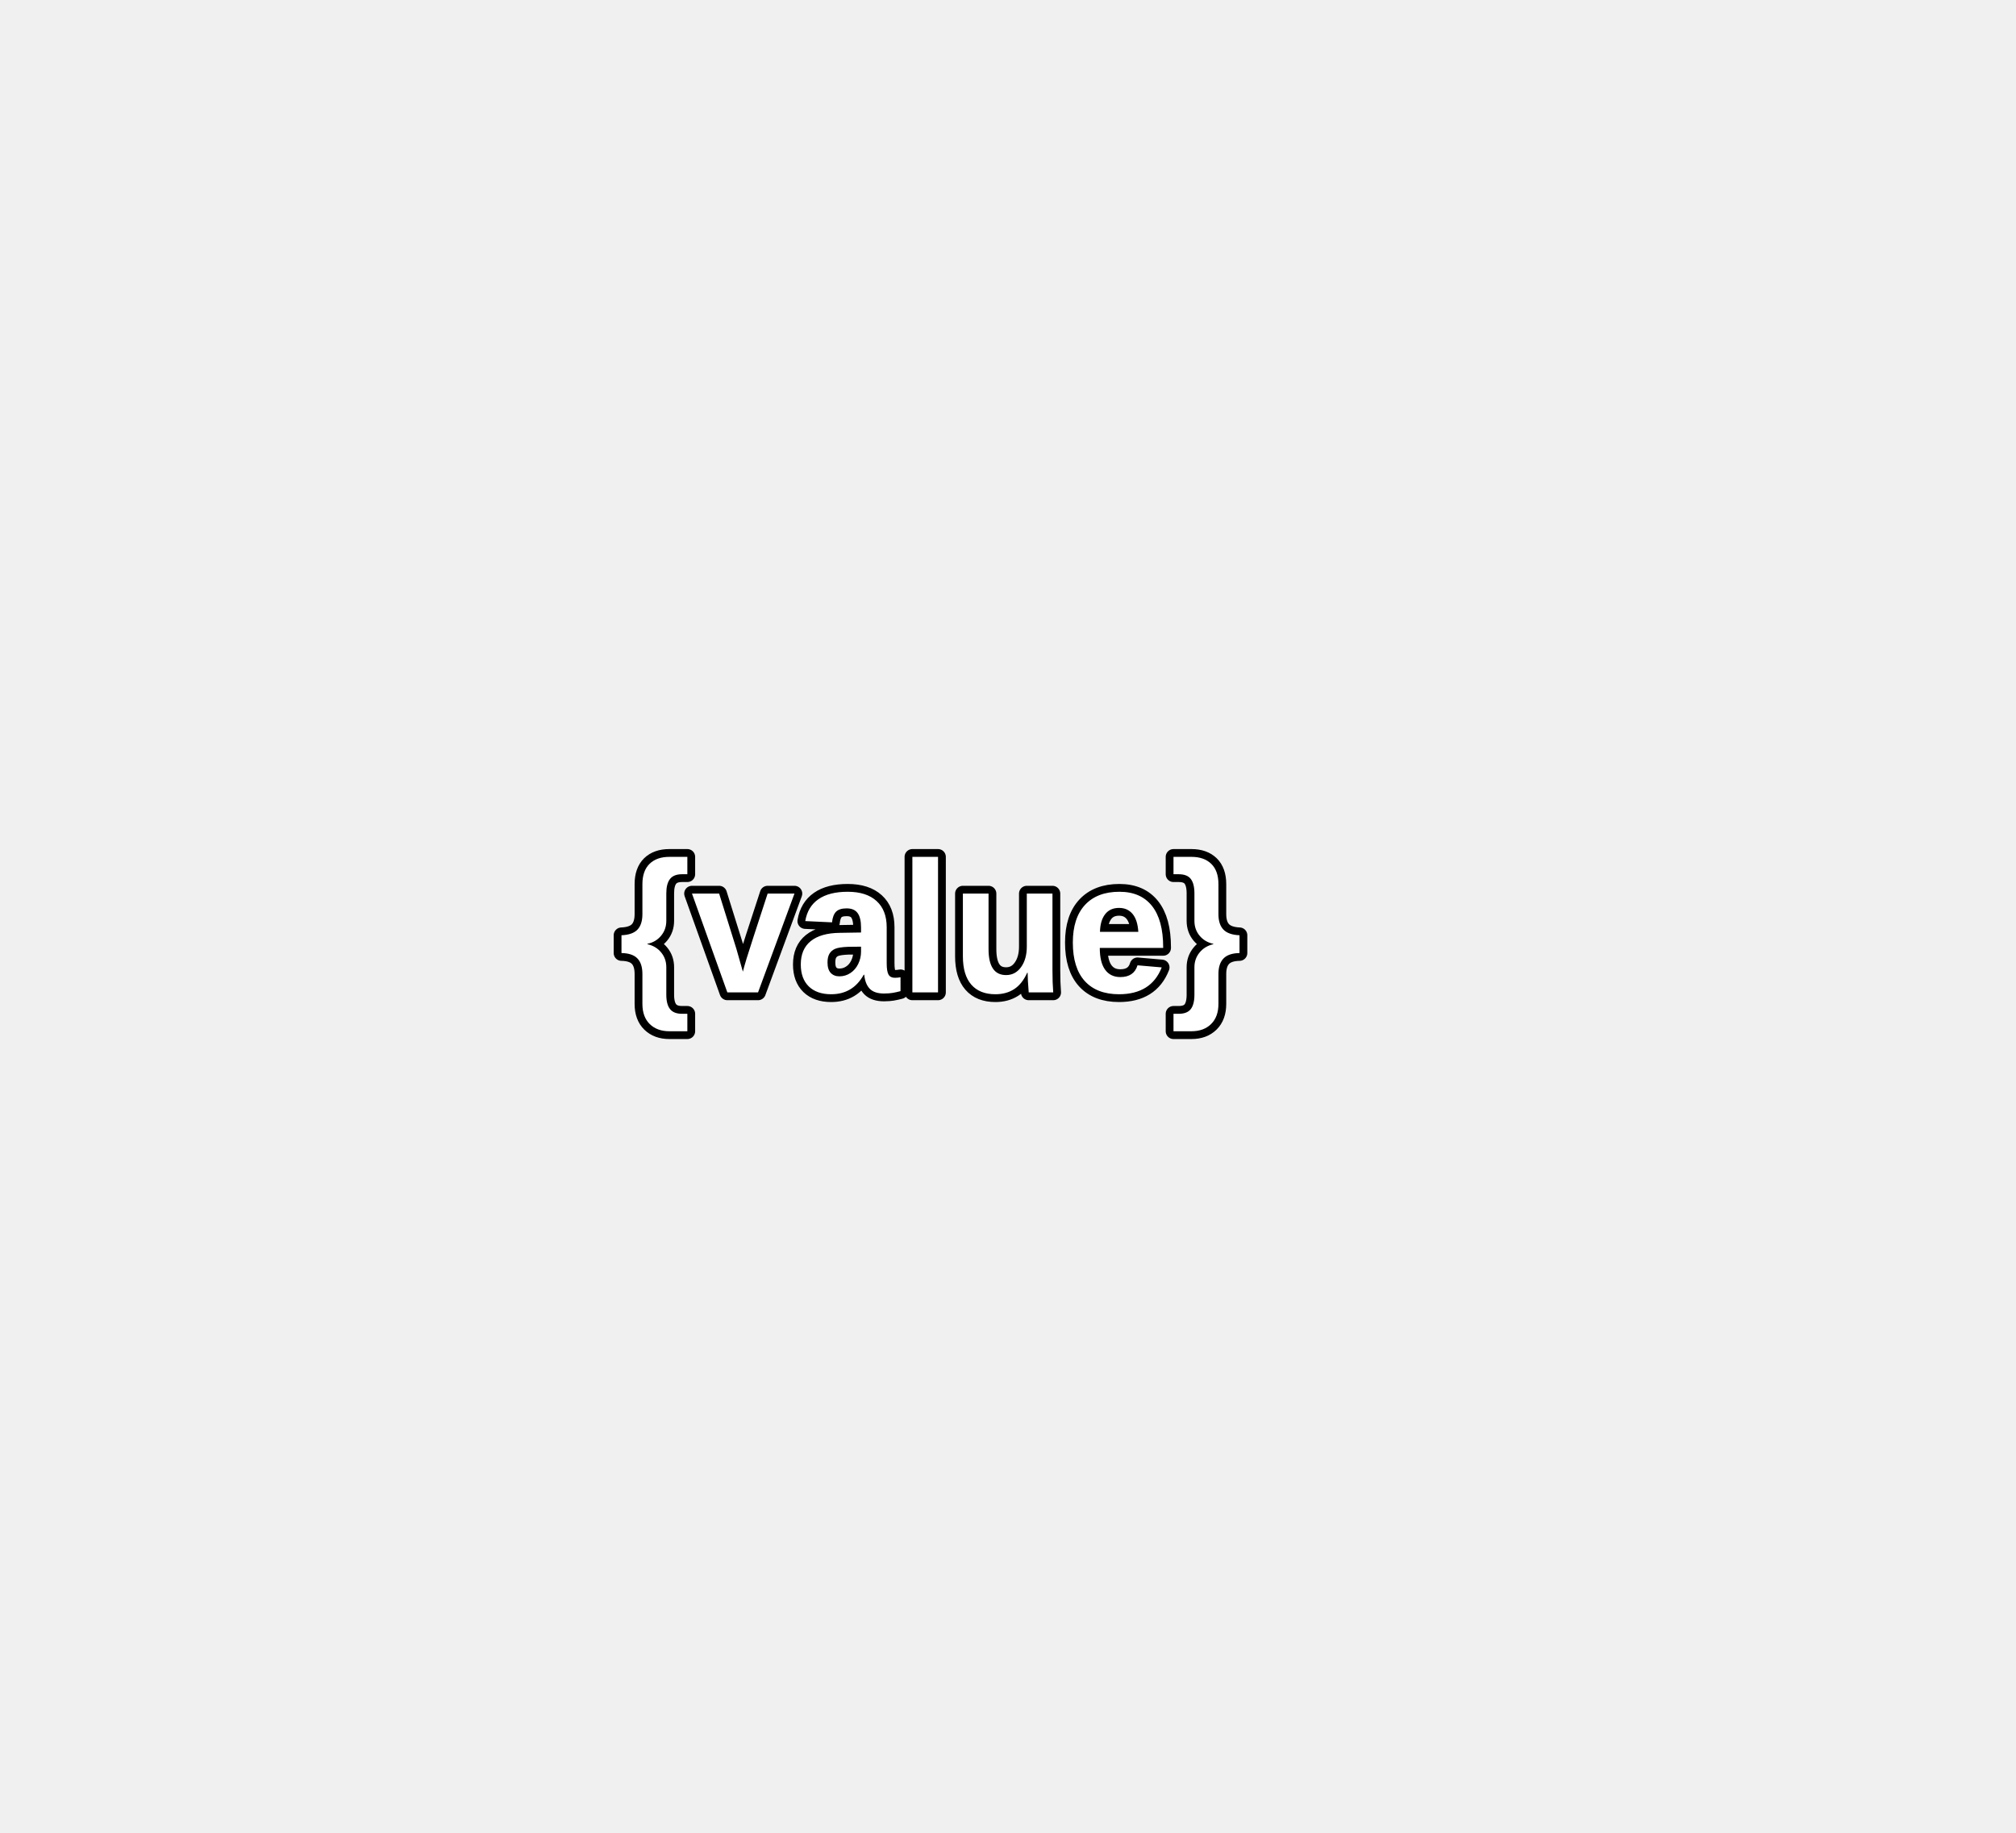
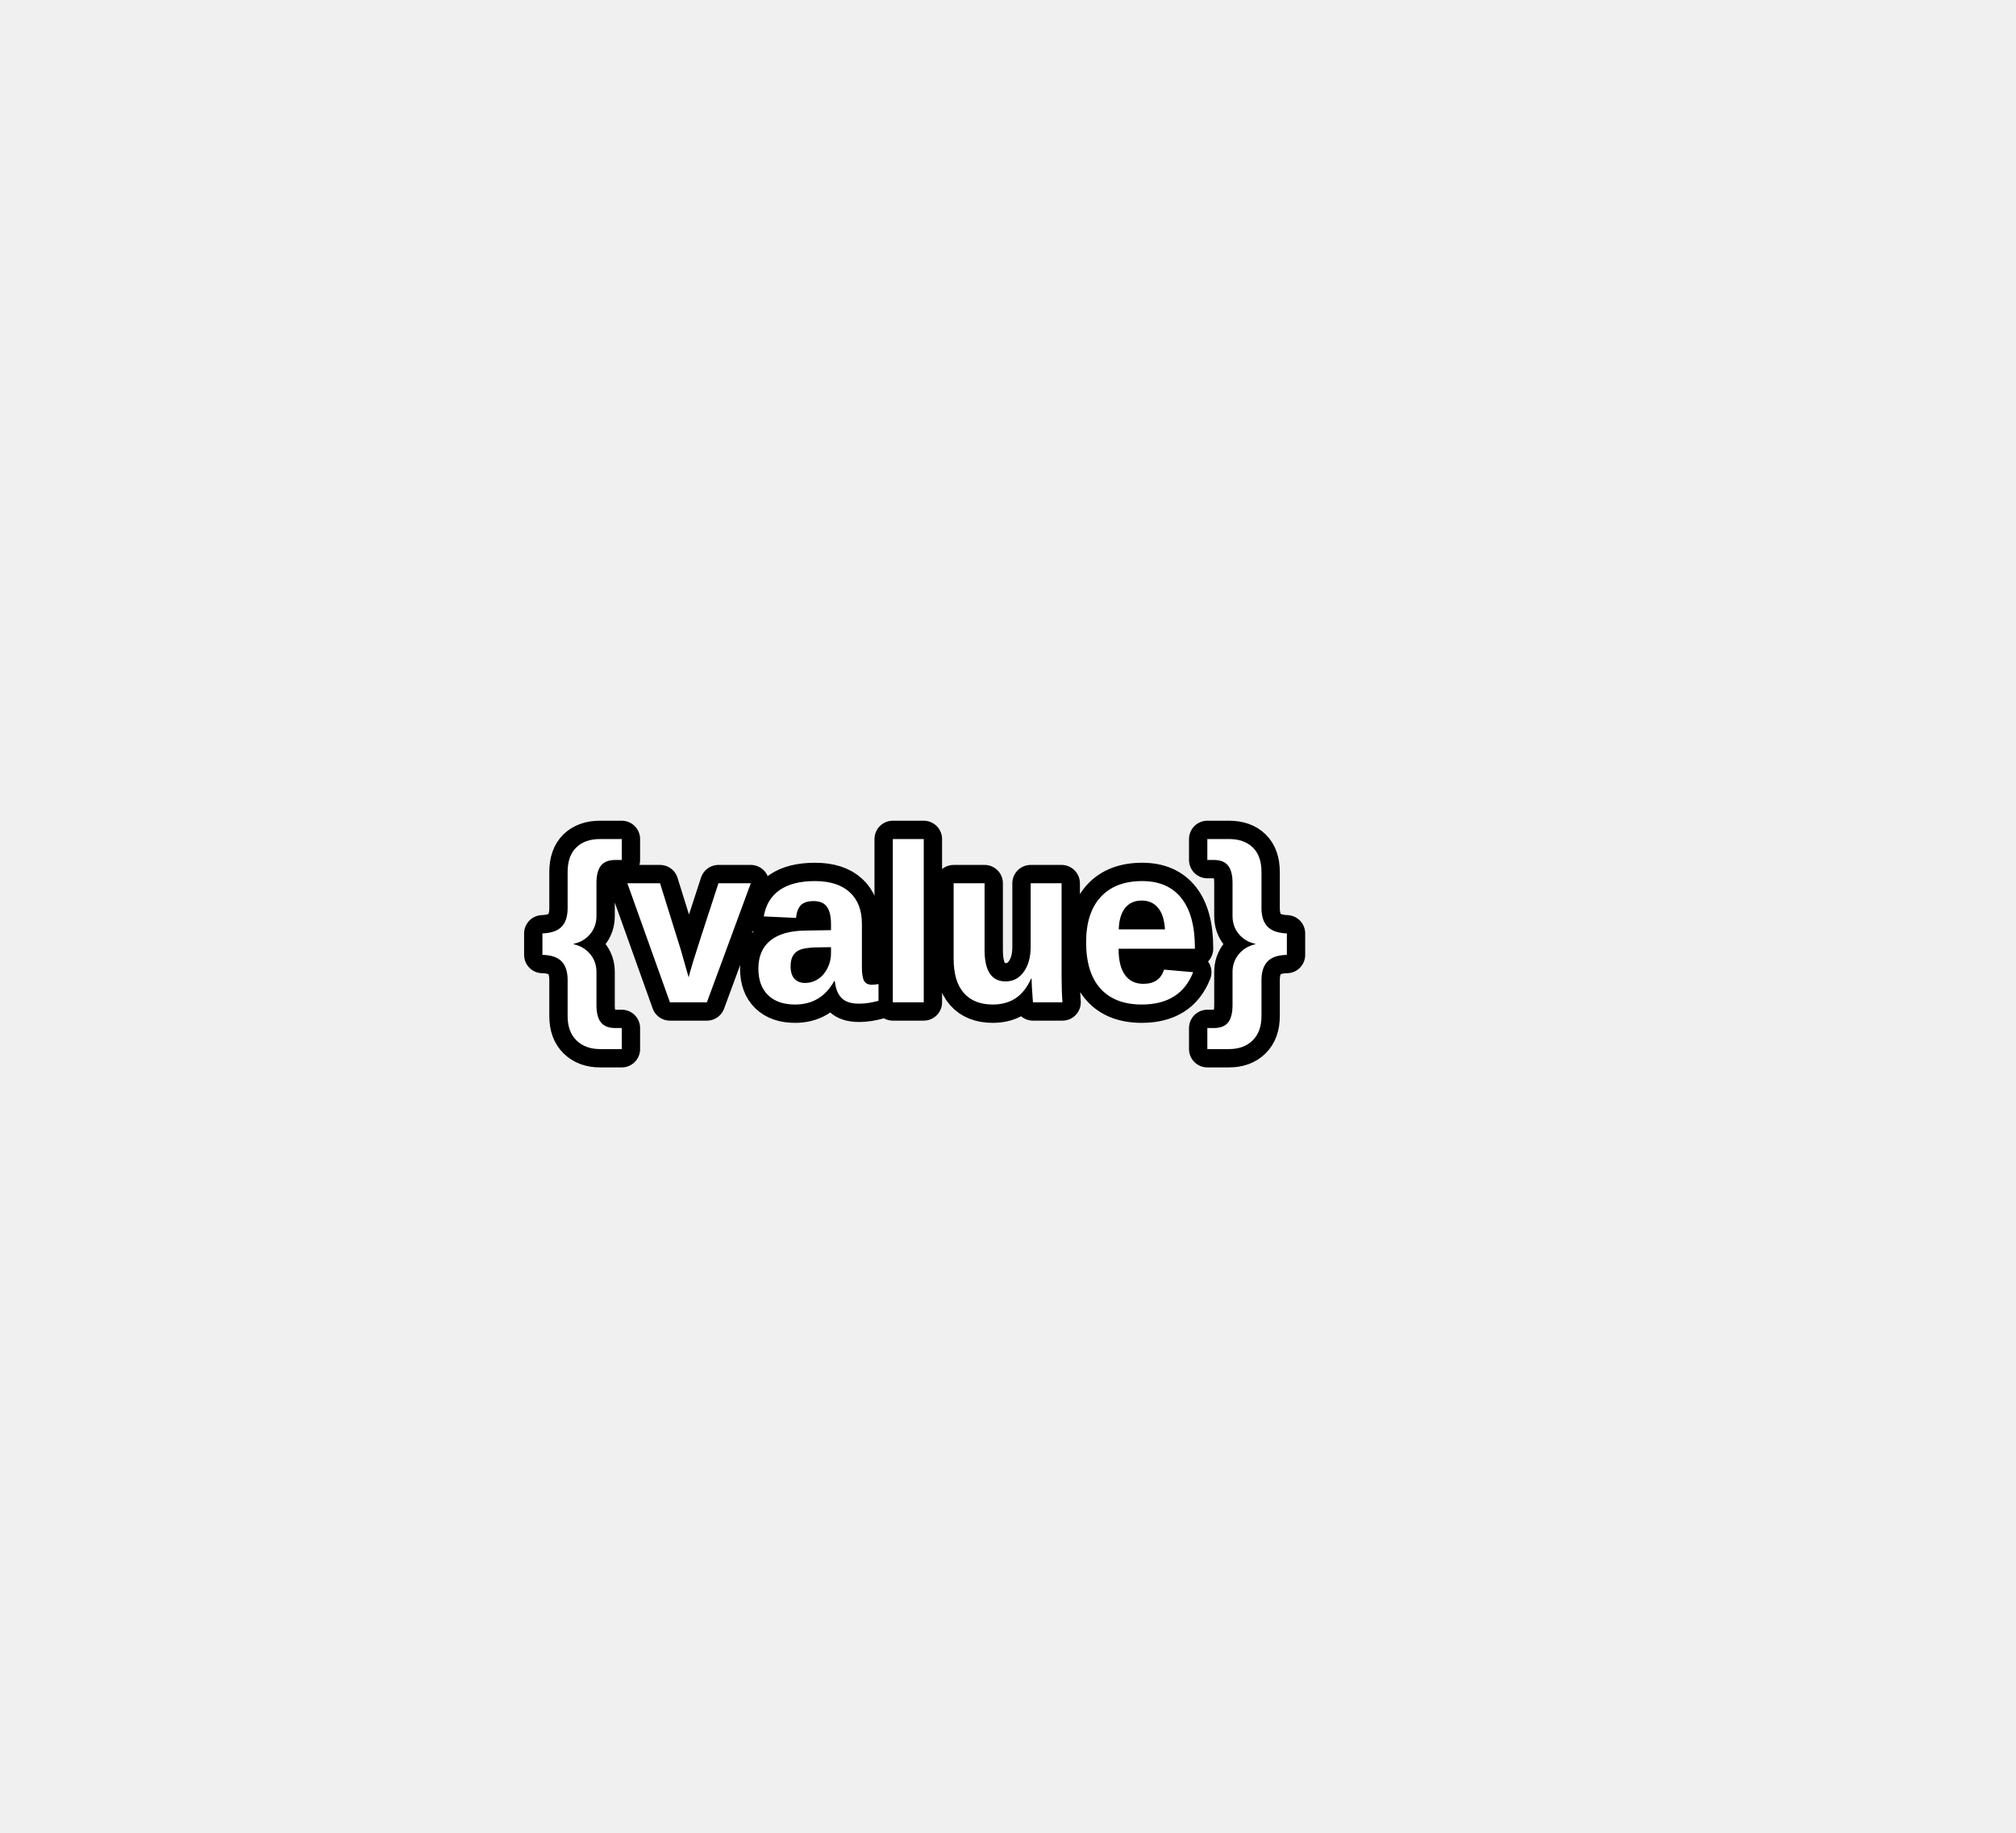
<svg xmlns="http://www.w3.org/2000/svg" version="1.1" x="0px" y="0px" width="825" height="750" viewBox="0 0 825 750" enable-background="new 0 0 198 180" xml:space="preserve" id="svg2576">
  <defs id="defs2580">
	
	
	
</defs>
  <g id="Your_Artwork_Here" transform="scale(4.166667)" style="fill:#4b4b4b;fill-opacity:1">
</g>
-   <text xml:space="preserve" style="font-weight:bold;font-size:76.545px;line-height:1.1;font-family:Arial;-inkscape-font-specification:'Arial Bold';fill:none;stroke:#ec1c24;stroke-width:6.379;stroke-linecap:round;stroke-linejoin:round;stroke-dasharray:none;paint-order:markers stroke fill" x="412.649" y="406.109" id="text898">
-     <tspan id="tspan896" x="412.649" y="406.109" style="text-align:center;text-anchor:middle;fill:white;fill-opacity:1;stroke:black;stroke-width:6.379;stroke-dasharray:none;stroke-opacity:1">{value}</tspan>
+   <text xml:space="preserve" style="font-weight:bold;font-size:92.199px;line-height:1.1;font-family:Arial;-inkscape-font-specification:'Arial Bold';fill:none;stroke:#ec1c24;stroke-width:15;stroke-linecap:round;stroke-linejoin:round;stroke-dasharray:none;paint-order:markers stroke fill" x="412.68" y="410.16" id="text898">
+     <tspan id="tspan896" x="412.68" y="410.16" style="text-align:center;text-anchor:middle;fill:white;fill-opacity:1;stroke:black;stroke-width:15;stroke-dasharray:none;stroke-opacity:1">{value}</tspan>
  </text>
</svg>
